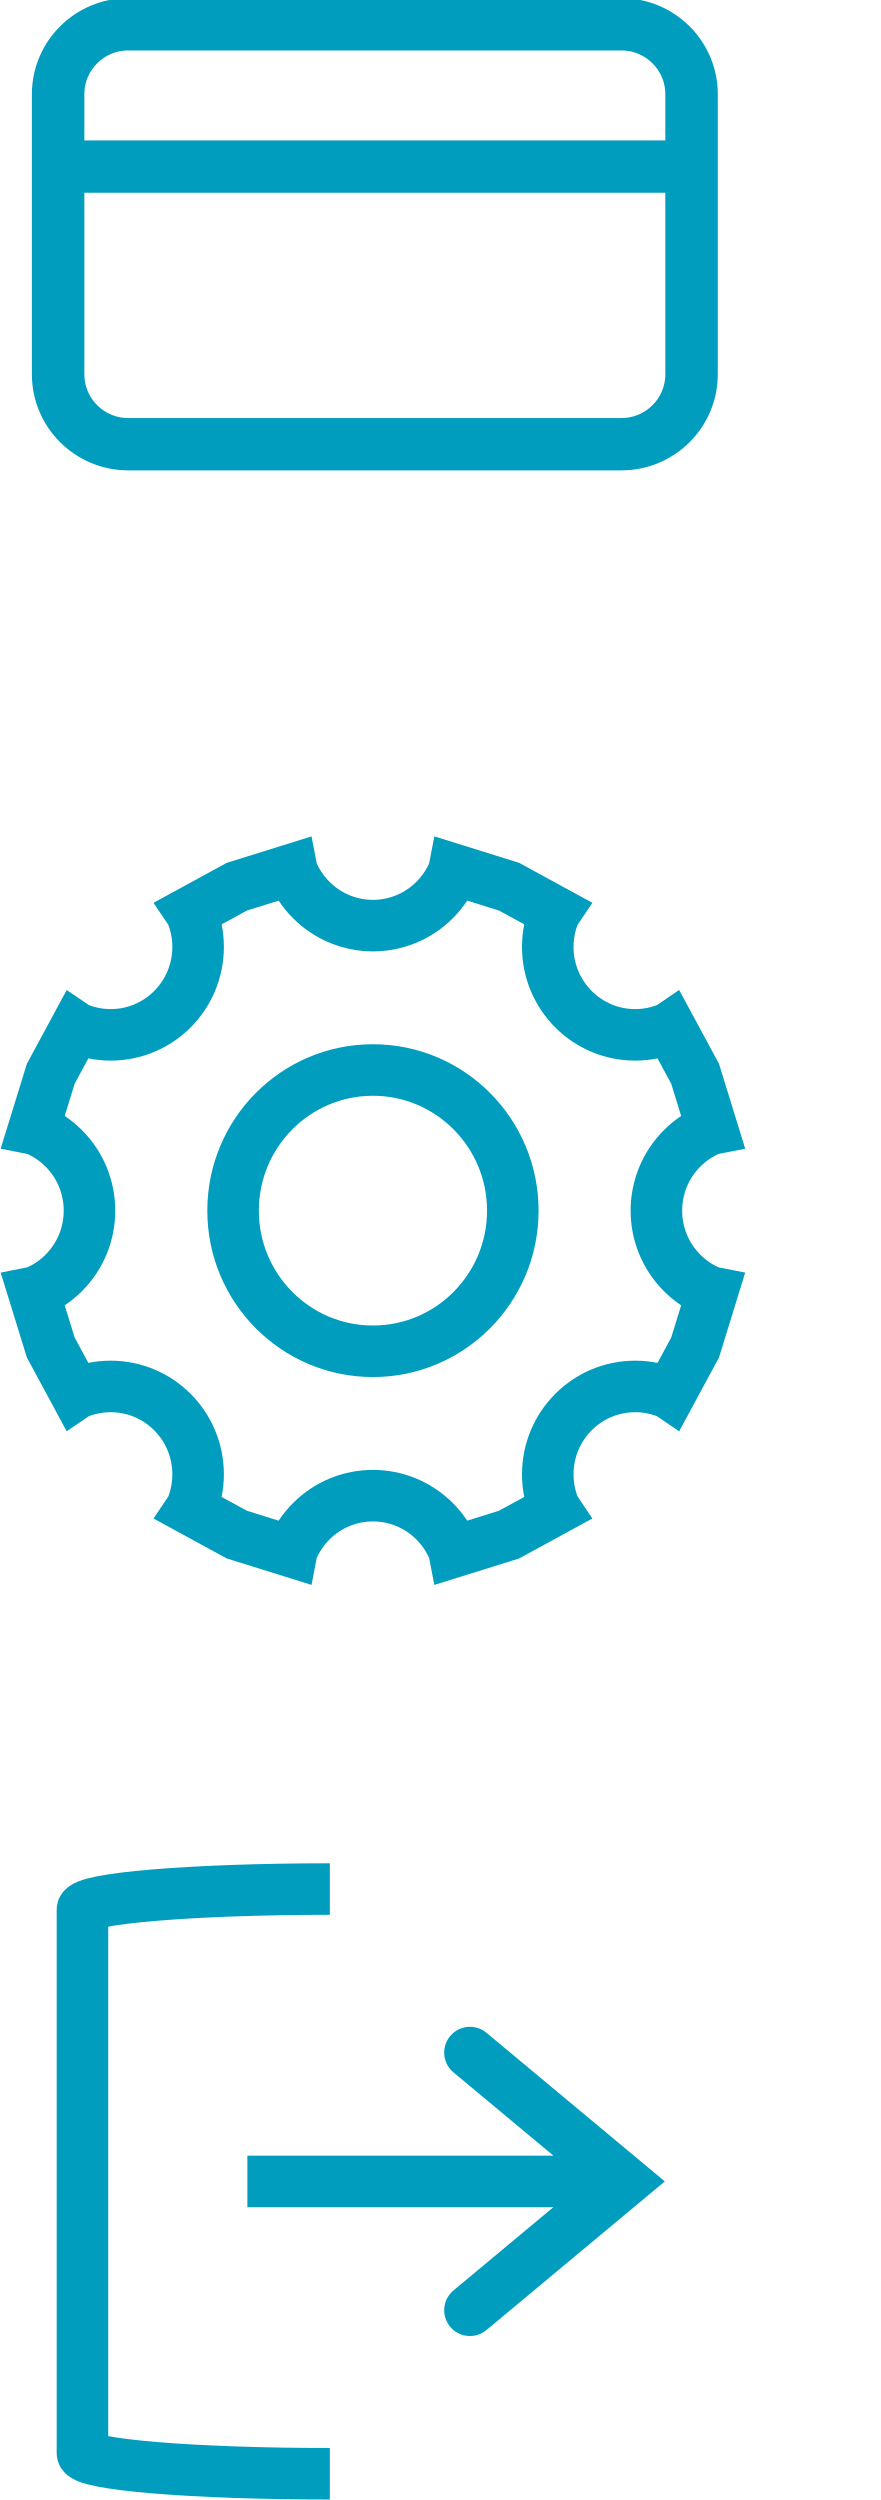
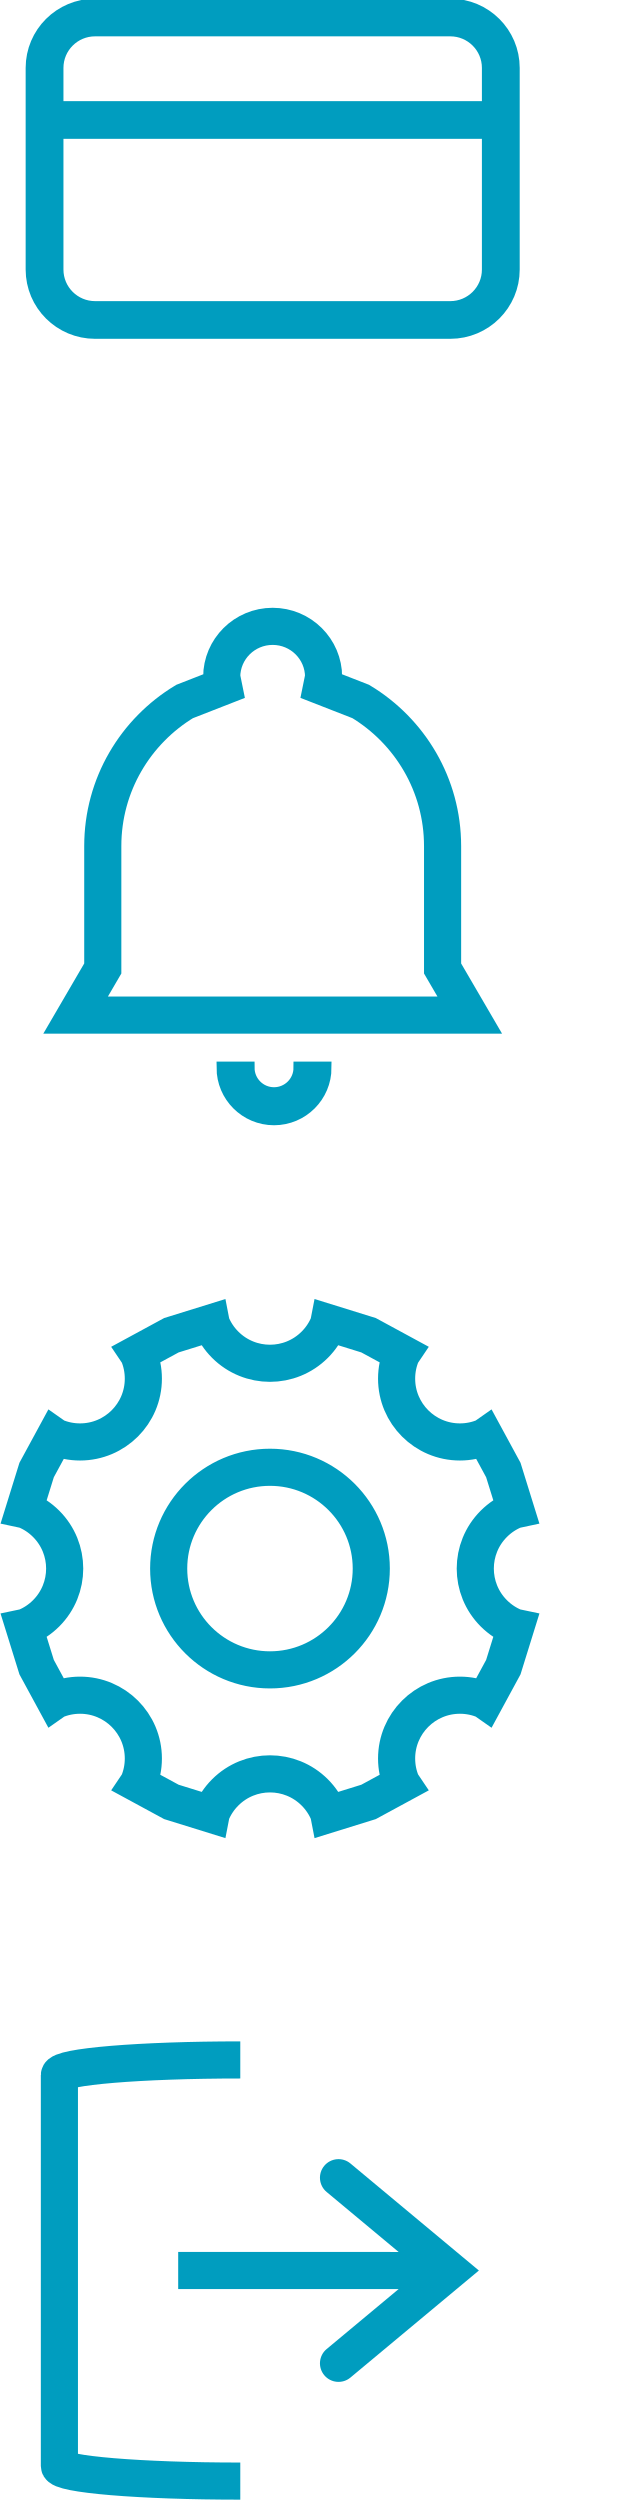
- <svg xmlns="http://www.w3.org/2000/svg" width="235" height="667" xml:space="preserve" overflow="hidden">
-   <g transform="translate(-314 -327)">
+ <svg xmlns="http://www.w3.org/2000/svg" width="235" height="926" xml:space="preserve" overflow="hidden">
+   <g transform="translate(-311 -587)">
    <g>
      <g>
        <g>
-           <path d="M887.038 41.822C887.038 31.509 895.398 23.148 905.711 23.148L1036.88 23.148C1047.2 23.148 1055.56 31.509 1055.56 41.822L1055.56 116.512C1055.56 126.825 1047.2 135.185 1036.88 135.185L905.711 135.185C895.398 135.185 887.038 126.825 887.038 116.512Z" stroke="#009DBF" stroke-width="13.96" stroke-miterlimit="8" fill="none" fill-rule="evenodd" transform="matrix(1.00286 0 0 1 -560.07 310.333)" />
-           <path d="M887.038 61.111 1055.45 61.111" stroke="#009DBF" stroke-width="13.96" stroke-miterlimit="8" fill="none" fill-rule="evenodd" transform="matrix(1.00286 0 0 1 -560.07 310.333)" />
+           <path d="M887.035 41.821C887.035 31.509 895.396 23.148 905.709 23.148L1036.88 23.148C1047.19 23.148 1055.55 31.509 1055.55 41.821L1055.55 116.512C1055.55 126.825 1047.19 135.185 1036.88 135.185L905.709 135.185C895.396 135.185 887.035 126.825 887.035 116.512Z" stroke="#009DBF" stroke-width="13.96" stroke-miterlimit="8" fill="none" fill-rule="evenodd" transform="matrix(1.00286 0 0 1 -562.071 570.333)" />
+           <path d="M887.035 61.111 1055.45 61.111" stroke="#009DBF" stroke-width="13.96" stroke-miterlimit="8" fill="none" fill-rule="evenodd" transform="matrix(1.00286 0 0 1 -562.071 570.333)" />
        </g>
      </g>
    </g>
-     <path d="M402 987C365.549 987 336 984.538 336 981.5L336 836.5C336 833.462 365.549 831 402 831" stroke="#009DBF" stroke-width="13.75" stroke-miterlimit="8" fill="none" fill-rule="evenodd" />
-     <path d="M380 902.125 480.636 902.125 480.636 915.875 380 915.875ZM443.788 869.344 491.375 909 443.787 948.657C440.87 951.087 436.535 950.693 434.104 947.776 431.674 944.859 432.068 940.524 434.985 938.094L476.235 903.719 476.235 914.282 434.985 879.907C432.068 877.476 431.674 873.141 434.105 870.224 436.535 867.307 440.871 866.913 443.788 869.344Z" fill="#009DBF" />
-     <path d="M413.5 612.478C392.891 612.478 376.185 629.277 376.185 650 376.185 670.723 392.891 687.522 413.5 687.522 434.109 687.522 450.815 670.723 450.815 650 450.815 629.277 434.109 612.478 413.5 612.478ZM391.822 559 391.886 559.33C393.024 562.153 394.732 564.799 397.009 567.088 406.117 576.246 420.883 576.246 429.991 567.088 432.268 564.799 433.976 562.153 435.115 559.331L435.178 559 449.812 563.568 462.13 570.291 461.977 570.519C460.797 573.324 460.144 576.409 460.144 579.647 460.144 592.599 470.586 603.098 483.466 603.098 486.687 603.098 489.754 602.442 492.544 601.255L492.771 601.101 499.457 613.487 504 628.202 503.671 628.266C500.864 629.411 498.233 631.128 495.956 633.418 486.848 642.576 486.848 657.424 495.956 666.582 498.233 668.872 500.864 670.589 503.671 671.734L504 671.798 499.457 686.513 492.771 698.899 492.544 698.745C489.754 697.558 486.687 696.902 483.466 696.902 470.586 696.902 460.144 707.401 460.144 720.353 460.144 723.591 460.797 726.676 461.977 729.481L462.13 729.71 449.812 736.433 435.178 741 435.115 740.669C433.976 737.847 432.268 735.201 429.991 732.912 420.883 723.754 406.117 723.754 397.009 732.912 394.732 735.201 393.024 737.847 391.886 740.67L391.822 741 377.188 736.433 364.87 729.71 365.023 729.481C366.203 726.676 366.856 723.591 366.856 720.353 366.856 707.401 356.414 696.902 343.534 696.902 340.314 696.902 337.246 697.558 334.456 698.745L334.229 698.899 327.543 686.513 323 671.798 323.329 671.734C326.136 670.589 328.767 668.872 331.044 666.582 340.152 657.424 340.152 642.576 331.044 633.418 328.767 631.128 326.136 629.411 323.329 628.266L323 628.202 327.543 613.487 334.229 601.101 334.456 601.255C337.246 602.442 340.314 603.098 343.534 603.098 356.414 603.098 366.856 592.599 366.856 579.647 366.856 576.409 366.203 573.324 365.023 570.519L364.87 570.291 377.188 563.568Z" stroke="#009DBF" stroke-width="13.75" stroke-miterlimit="8" fill="none" fill-rule="evenodd" />
+     <path d="M400 1506C362.997 1506 333 1503.5 333 1500.42L333 1355.58C333 1352.5 362.997 1350 400 1350" stroke="#009DBF" stroke-width="13.75" stroke-miterlimit="8" fill="none" fill-rule="evenodd" />
+     <path d="M377 1421.12 477.636 1421.13 477.636 1434.88 377 1434.87ZM440.788 1388.34 488.375 1428 440.788 1467.66C437.871 1470.09 433.535 1469.69 431.105 1466.78 428.674 1463.86 429.068 1459.52 431.985 1457.09L473.235 1422.72 473.235 1433.28 431.985 1398.91C429.068 1396.48 428.674 1392.14 431.105 1389.22 433.536 1386.31 437.871 1385.91 440.788 1388.34Z" fill="#009DBF" />
+     <path d="M411 1130.48C390.277 1130.48 373.478 1147.28 373.478 1168 373.478 1188.72 390.277 1205.52 411 1205.52 431.722 1205.52 448.521 1188.72 448.521 1168 448.521 1147.28 431.722 1130.48 411 1130.48ZM389.202 1077 389.266 1077.33C390.411 1080.15 392.128 1082.8 394.418 1085.09 403.576 1094.25 418.424 1094.25 427.582 1085.09 429.872 1082.8 431.589 1080.15 432.734 1077.33L432.798 1077 447.513 1081.57 459.899 1088.29 459.745 1088.52C458.558 1091.32 457.902 1094.41 457.902 1097.65 457.902 1110.6 468.401 1121.1 481.353 1121.1 484.591 1121.1 487.676 1120.44 490.481 1119.26L490.709 1119.1 497.432 1131.49 502 1146.2 501.669 1146.27C498.846 1147.41 496.201 1149.13 493.912 1151.42 484.754 1160.58 484.754 1175.42 493.912 1184.58 496.201 1186.87 498.846 1188.59 501.669 1189.73L502 1189.8 497.432 1204.51 490.709 1216.9 490.481 1216.74C487.676 1215.56 484.591 1214.9 481.353 1214.9 468.401 1214.9 457.902 1225.4 457.902 1238.35 457.902 1241.59 458.558 1244.68 459.745 1247.48L459.899 1247.71 447.513 1254.43 432.798 1259 432.734 1258.67C431.589 1255.85 429.872 1253.2 427.582 1250.91 418.424 1241.75 403.576 1241.75 394.418 1250.91 392.128 1253.2 390.411 1255.85 389.266 1258.67L389.202 1259 374.487 1254.43 362.101 1247.71 362.255 1247.48C363.442 1244.68 364.098 1241.59 364.098 1238.35 364.098 1225.4 353.599 1214.9 340.647 1214.9 337.409 1214.9 334.325 1215.56 331.519 1216.74L331.291 1216.9 324.568 1204.51 320 1189.8 320.331 1189.73C323.154 1188.59 325.799 1186.87 328.088 1184.58 337.247 1175.42 337.247 1160.58 328.088 1151.42 325.799 1149.13 323.154 1147.41 320.331 1146.27L320 1146.2 324.568 1131.49 331.291 1119.1 331.519 1119.26C334.325 1120.44 337.409 1121.1 340.647 1121.1 353.599 1121.1 364.098 1110.6 364.098 1097.65 364.098 1094.41 363.442 1091.32 362.255 1088.52L362.101 1088.29 374.487 1081.57Z" stroke="#009DBF" stroke-width="13.75" stroke-miterlimit="8" fill="none" fill-rule="evenodd" />
+     <path d="M0 19C-2.41894e-15 8.507 8.507-2.41894e-15 19-4.83788e-15 29.493-9.67576e-15 38 8.507 38 19L28.5 19C28.5 13.753 24.247 9.5 19 9.5 13.753 9.5 9.5 13.753 9.5 19Z" stroke="#009DBF" stroke-width="4.583" stroke-miterlimit="8" fill="#009DBF" fill-rule="evenodd" transform="matrix(1 0 0 -1 393.5 1001.5)" />
+     <path d="M411.991 819C422.413 819 430.862 827.406 430.862 837.775L430.169 841.191 444.632 846.84C462.797 857.821 474.931 877.695 474.931 900.388L474.931 945.727 485 963 474.931 963 474.931 963 349.069 963 349.069 963 339 963 349.069 945.727 349.069 900.388C349.069 877.695 361.203 857.821 379.368 846.84L393.815 841.197 393.121 837.775C393.121 827.406 401.569 819 411.991 819Z" stroke="#009DBF" stroke-width="13.75" stroke-miterlimit="8" fill="none" fill-rule="evenodd" />
  </g>
</svg>
